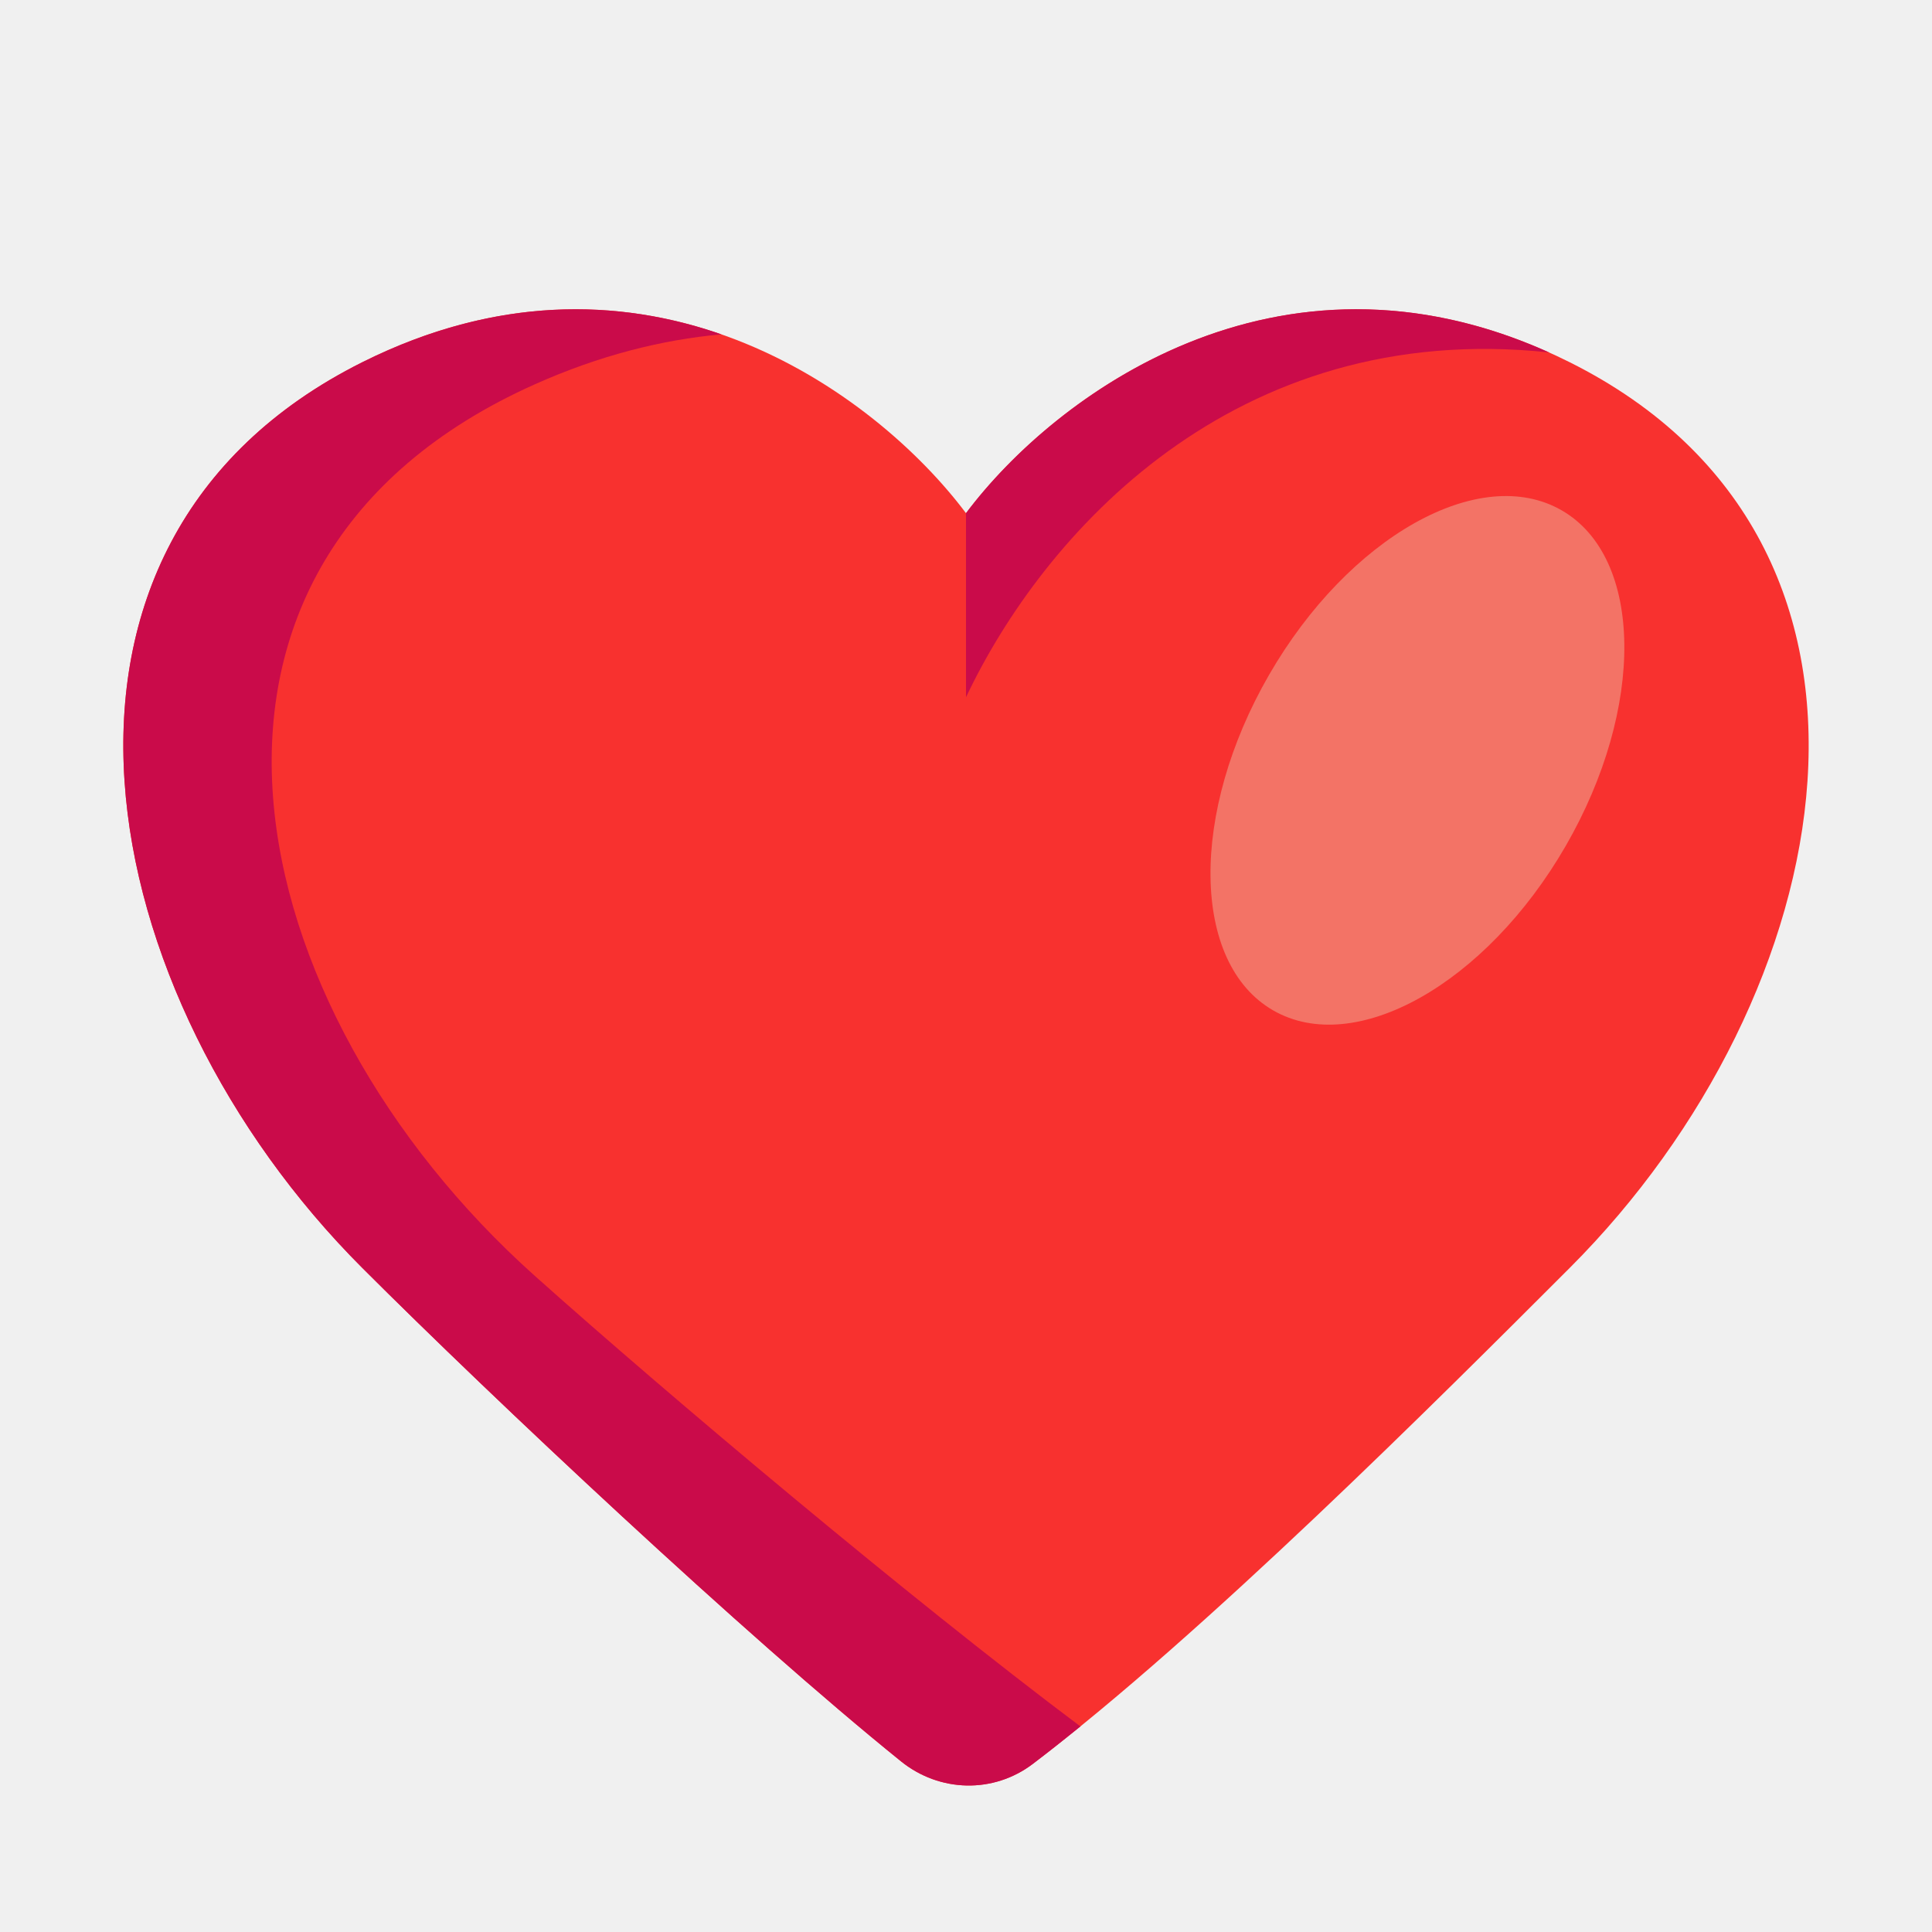
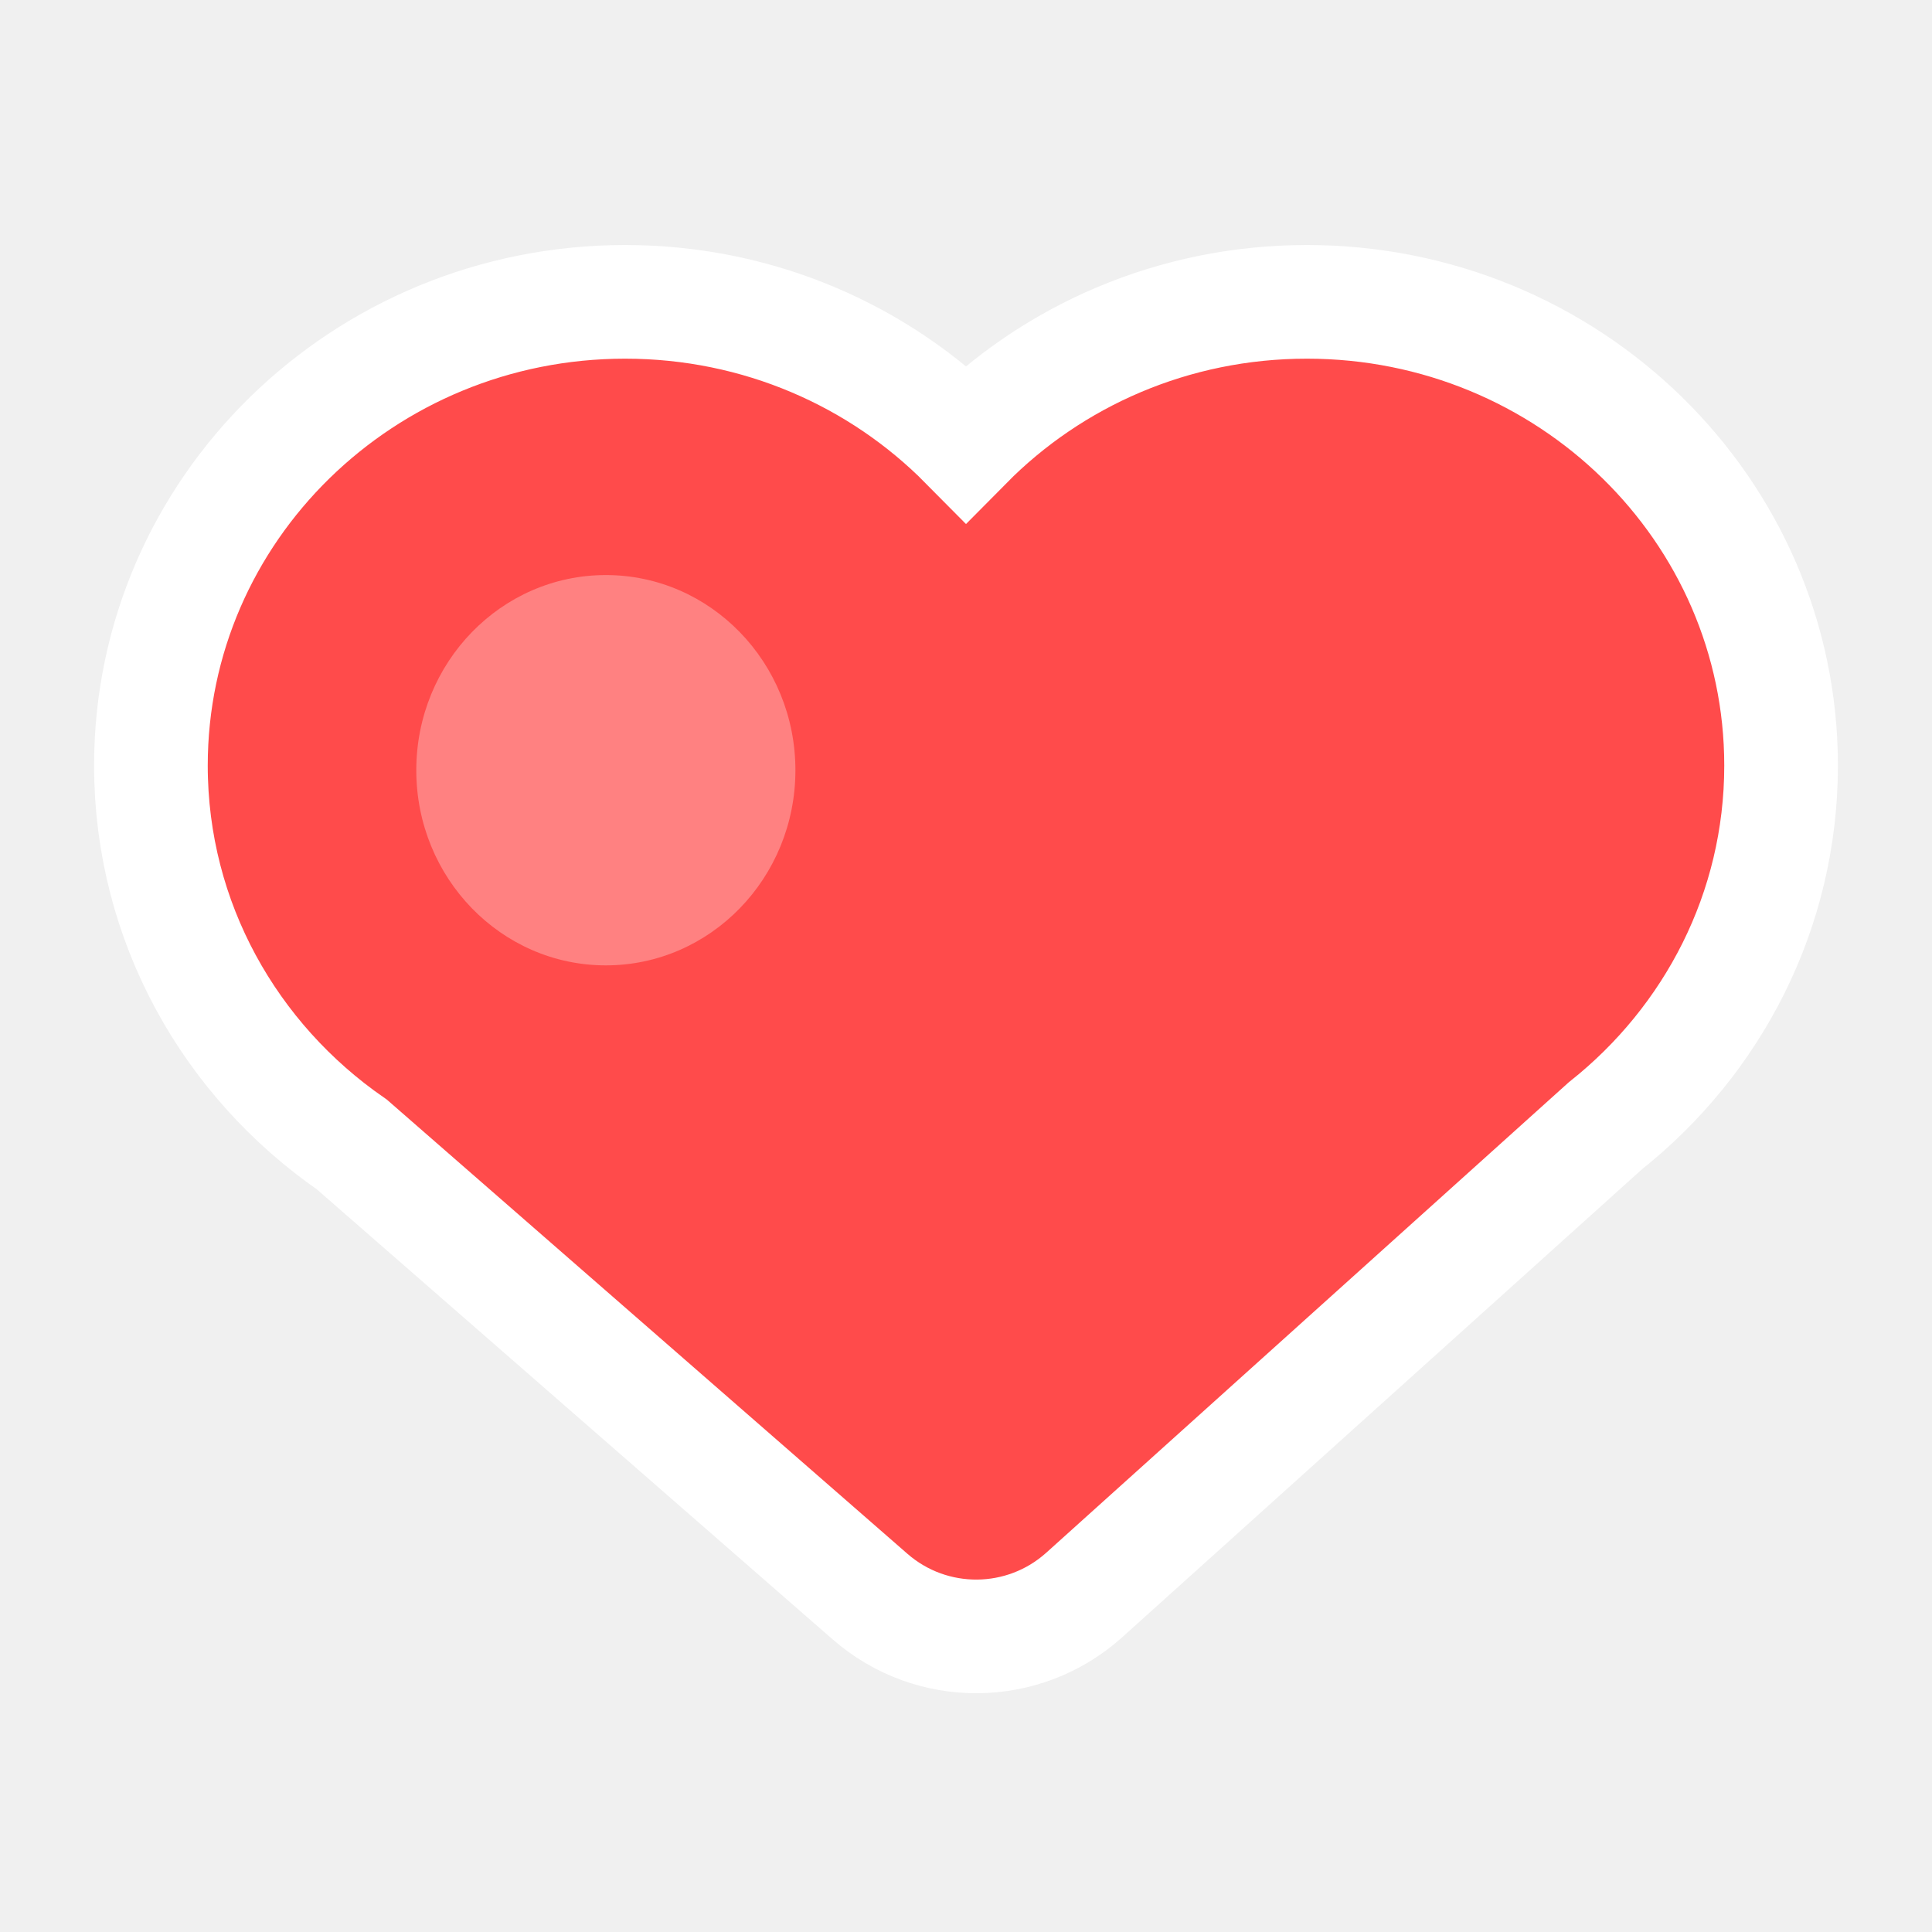
- <svg xmlns="http://www.w3.org/2000/svg" fill="none" height="32" viewBox="0 0 32 32" width="32">
-   <path d="m6 6c4.665-2.332 8.5.5 10 2.5 1.5-2 5.335-4.832 10-2.5 6 3 4.5 10.5-0 15-2.196 2.196-6.063 6.063-8.891 8.214-.653.497-1.547.475-2.186-.041-2.593-2.093-6.758-6.008-8.923-8.173-4.5-4.5-6-12 0-15z" fill="#f8312f" />
-   <path d="m16 8.5v3.049c1.27-2.684 4.425-6.269 9.658-5.712-4.51-2.031-8.195.712-9.658 2.663z" fill="#ca0b4a" />
-   <path d="m11.946 5.537c-1.684-.587-3.721-.649-5.946.463-6 3-4.5 10.5 0 15 2.165 2.165 6.33 6.08 8.923 8.173.639.516 1.533.538 2.186.041.254-.193.517-.401.786-.619-2.855-2.142-6.861-5.518-9.036-7.462-4.957-4.431-6.609-11.815 0-14.768 1.074-.48 2.108-.738 3.087-.827z" fill="#ca0b4a" />
-   <ellipse cx="23.477" cy="12.594" fill="#f37366" rx="2.836" ry="4.781" transform="matrix(.8660254 .5 -.5 .8660254 9.442185 -10.05131)" />
+ <svg xmlns="http://www.w3.org/2000/svg" width="34" height="34" viewBox="0 0 34 34" fill="none">
+   <path d="M2.656 13.472C2.656 16.227 4.053 18.663 6.191 20.14L15.311 28.097C16.395 29.043 18.013 29.03 19.082 28.068L28.254 19.81C30.139 18.314 31.344 16.031 31.344 13.472C31.344 8.966 27.608 5.312 22.999 5.312C20.644 5.312 18.517 6.266 17 7.8C15.483 6.266 13.356 5.312 11.001 5.312C6.392 5.312 2.656 8.966 2.656 13.472Z" fill="#FF4B4B" stroke="white" stroke-width="2" />
+   <path opacity="0.3" fill-rule="evenodd" clip-rule="evenodd" d="M10.662 16.989C12.504 16.989 13.998 15.451 13.998 13.555C13.998 11.658 12.504 10.12 10.662 10.12C8.82 10.12 7.326 11.658 7.326 13.555C7.326 15.451 8.82 16.989 10.662 16.989Z" fill="white" />
</svg>
